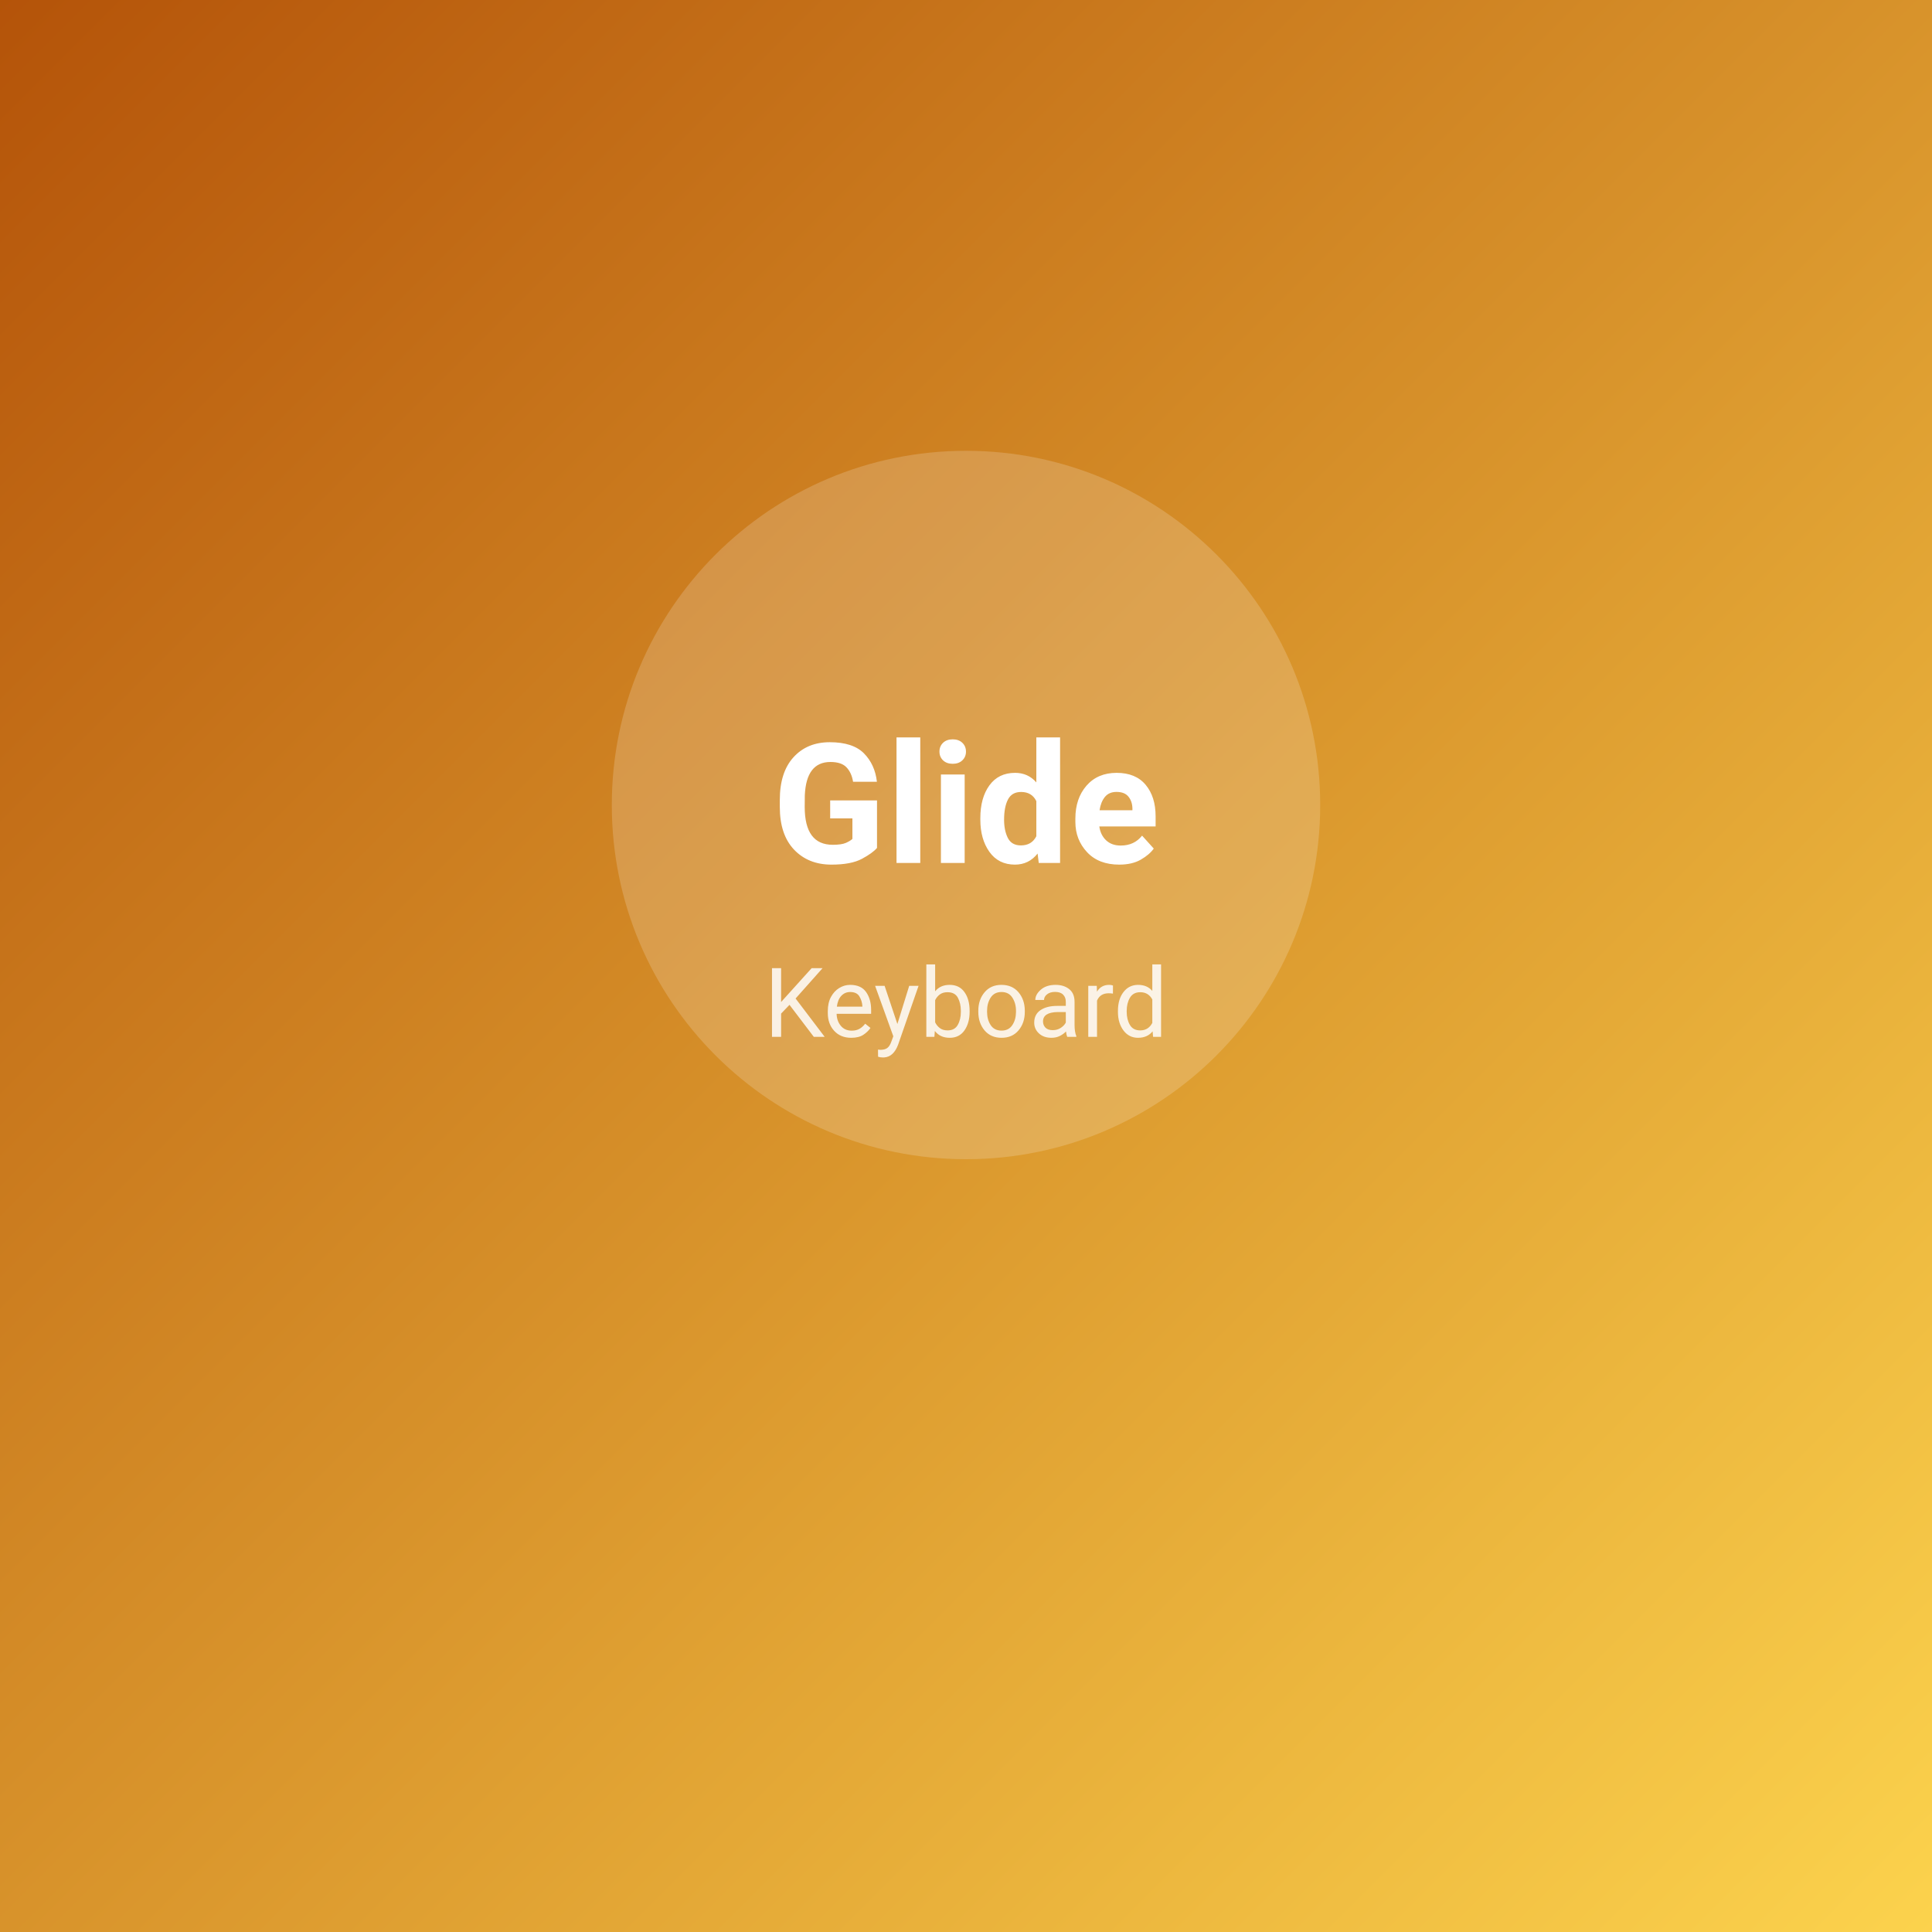
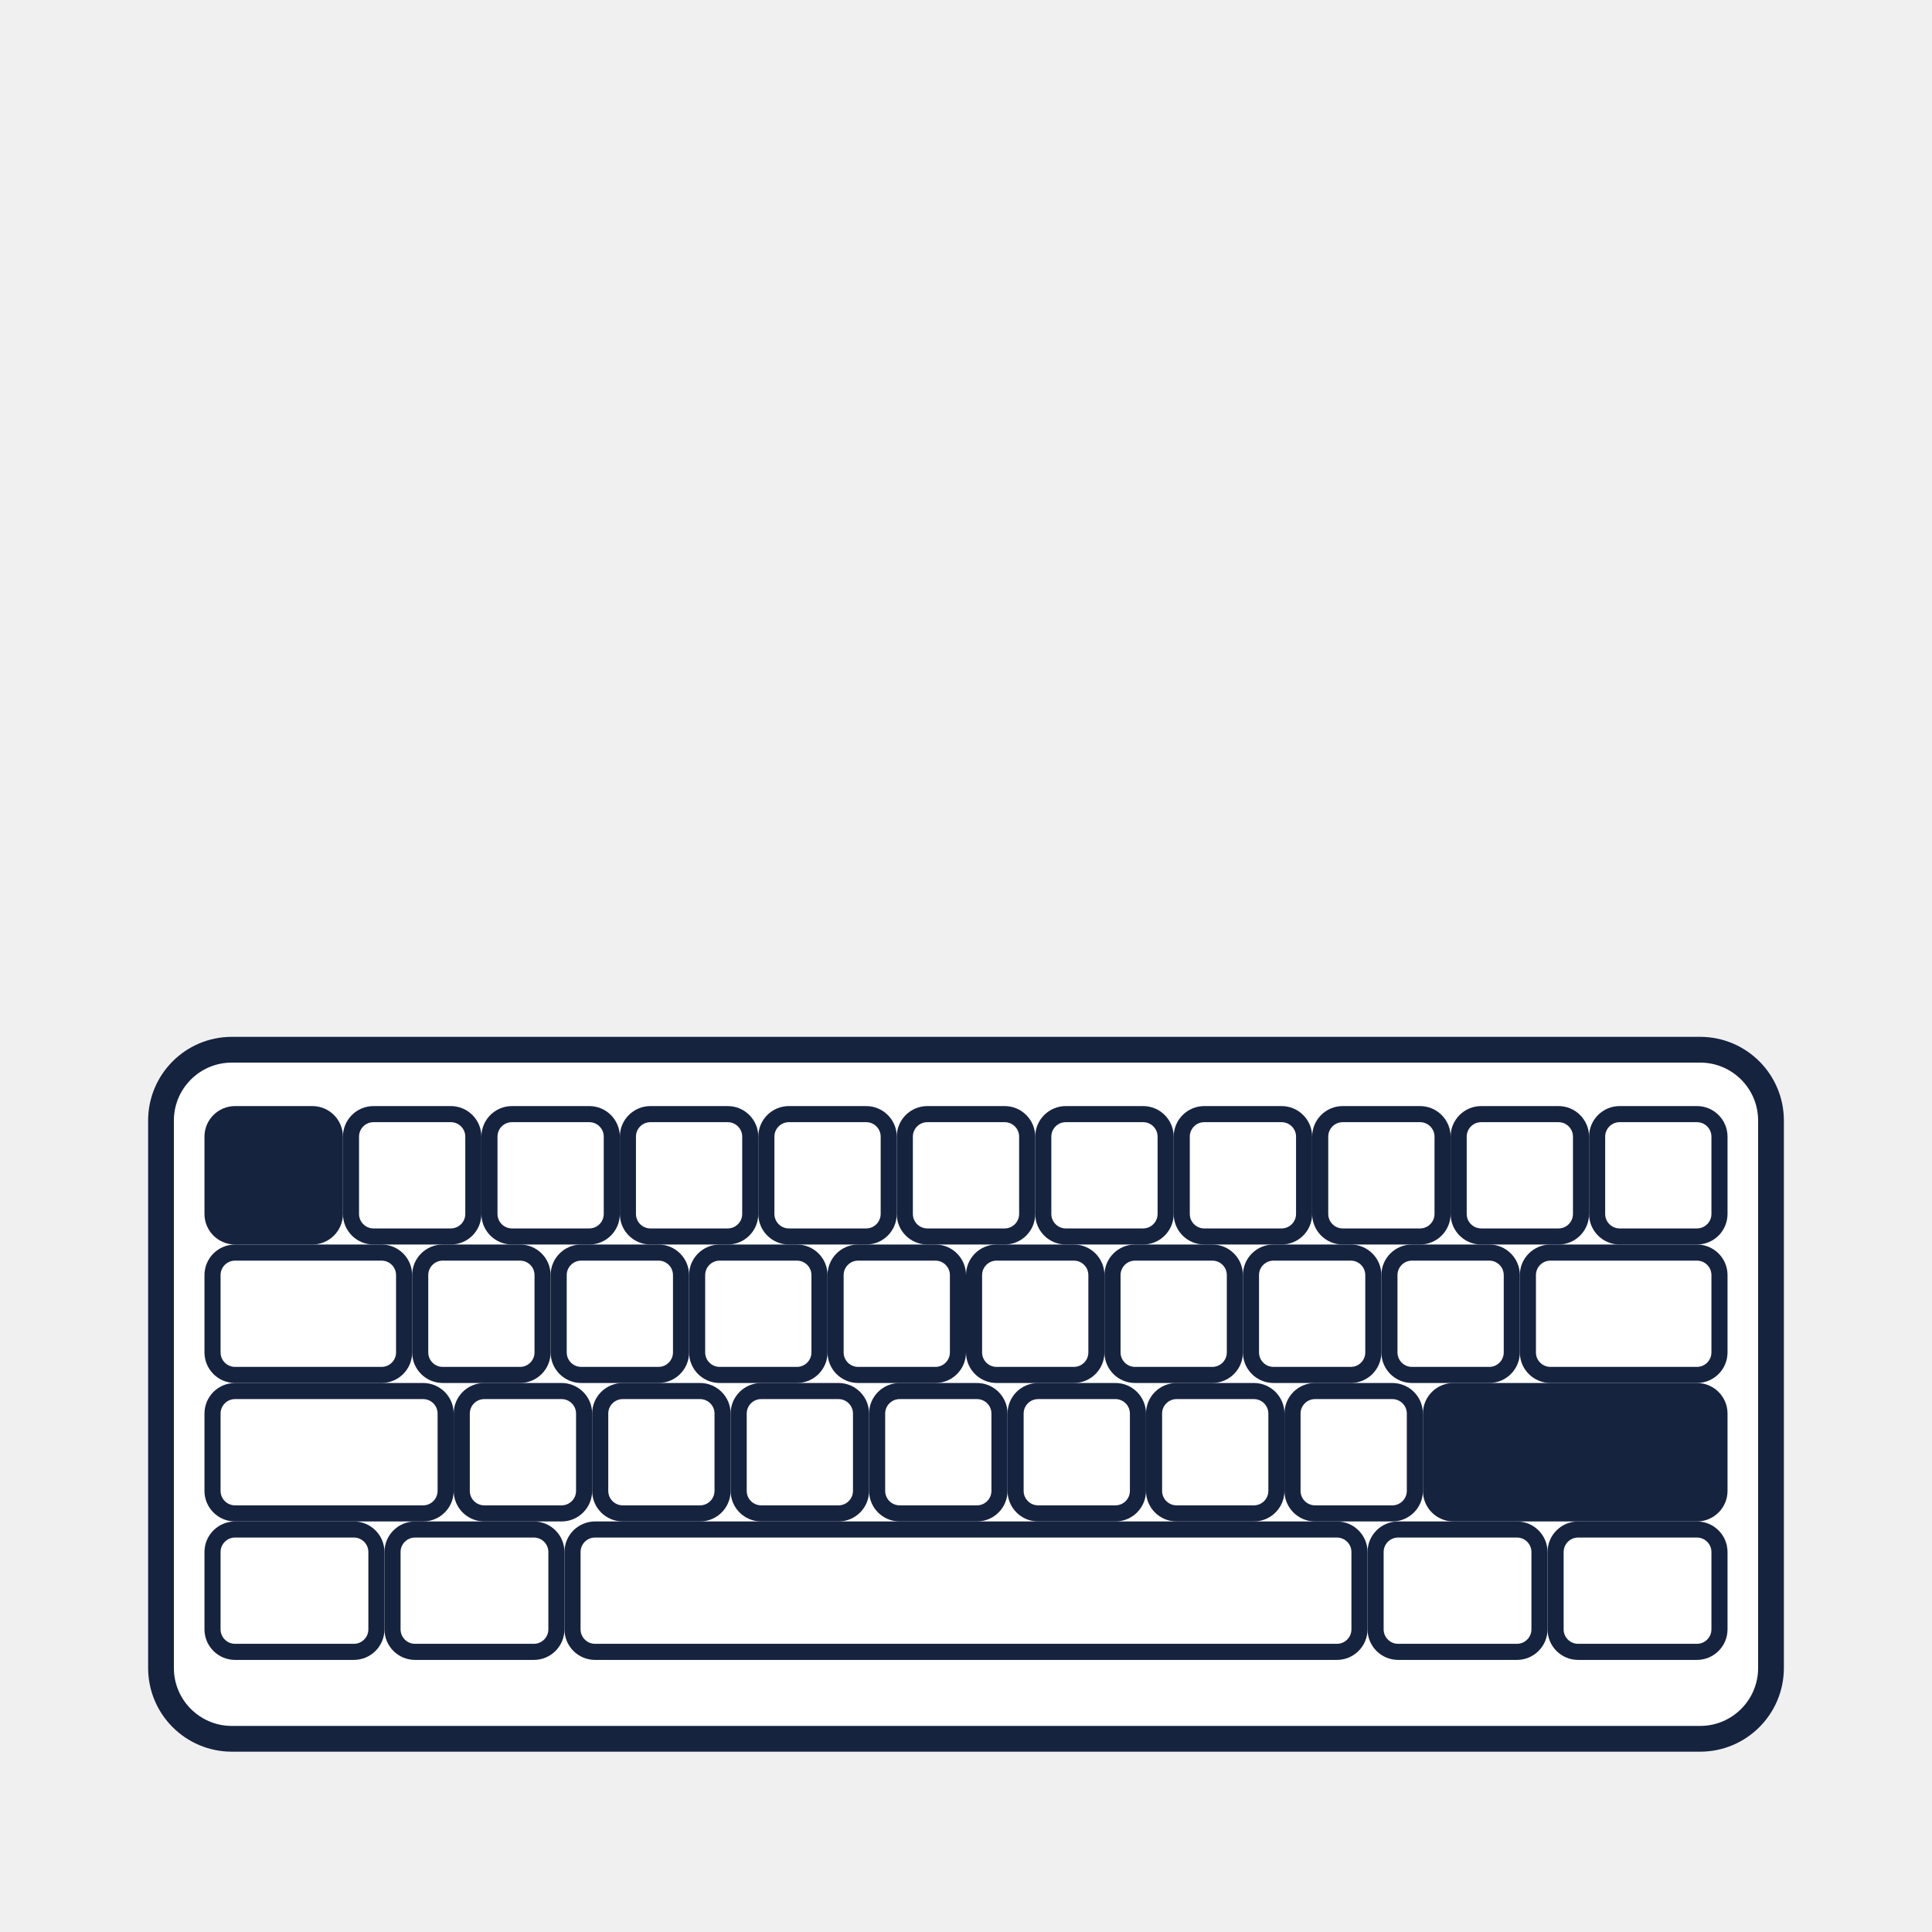
- <svg xmlns="http://www.w3.org/2000/svg" viewBox="0 0 600 600" width="600" height="600" role="img" aria-label="Glide Keyboard">
-   <defs>
-     <linearGradient id="g" x1="0" y1="0" x2="1" y2="1">
-       <stop offset="0" stop-color="#b45309" />
-       <stop offset="1" stop-color="#fcd34d" />
-     </linearGradient>
-   </defs>
-   <rect width="600" height="600" fill="url(#g)" />
-   <circle cx="300" cy="250" r="110" fill="#ffffff" fill-opacity="0.18" />
-   <text x="300" y="268" text-anchor="middle" font-family="system-ui,-apple-system,Segoe UI,Roboto,sans-serif" font-size="52" font-weight="700" fill="#ffffff">Glide</text>
-   <text x="300" y="322" text-anchor="middle" font-family="system-ui,-apple-system,Segoe UI,Roboto,sans-serif" font-size="30" fill="#ffffff" fill-opacity="0.85">Keyboard</text>
+ <svg xmlns="http://www.w3.org/2000/svg" viewBox="0 0 600 600" width="600" height="600" role="img" aria-label="Glide Mechanical Keyboard">
+   <g fill="#fff" stroke="#16233F" stroke-width="8" stroke-linecap="round" stroke-linejoin="round">
+     <rect x="50" y="326" width="500" height="214" rx="22" />
+     <rect x="66.0" y="346.0" width="38.0" height="38" rx="7" fill="#16233F" stroke-width="5" />
+     <rect x="109.0" y="346.0" width="38.0" height="38" rx="7" fill="#fff" stroke-width="5" />
+     <rect x="152.0" y="346.0" width="38.0" height="38" rx="7" fill="#fff" stroke-width="5" />
+     <rect x="195.0" y="346.0" width="38.0" height="38" rx="7" fill="#fff" stroke-width="5" />
+     <rect x="238.0" y="346.0" width="38.0" height="38" rx="7" fill="#fff" stroke-width="5" />
+     <rect x="281.0" y="346.0" width="38.0" height="38" rx="7" fill="#fff" stroke-width="5" />
+     <rect x="324.0" y="346.0" width="38.0" height="38" rx="7" fill="#fff" stroke-width="5" />
+     <rect x="367.0" y="346.0" width="38.0" height="38" rx="7" fill="#fff" stroke-width="5" />
+     <rect x="410.0" y="346.0" width="38.0" height="38" rx="7" fill="#fff" stroke-width="5" />
+     <rect x="453.0" y="346.0" width="38.0" height="38" rx="7" fill="#fff" stroke-width="5" />
+     <rect x="496.0" y="346.0" width="38.0" height="38" rx="7" fill="#fff" stroke-width="5" />
+     <rect x="66.0" y="389.0" width="59.5" height="38" rx="7" fill="#fff" stroke-width="5" />
+     <rect x="130.5" y="389.0" width="38.0" height="38" rx="7" fill="#fff" stroke-width="5" />
+     <rect x="173.5" y="389.0" width="38.0" height="38" rx="7" fill="#fff" stroke-width="5" />
+     <rect x="216.5" y="389.0" width="38.0" height="38" rx="7" fill="#fff" stroke-width="5" />
+     <rect x="259.5" y="389.0" width="38.0" height="38" rx="7" fill="#fff" stroke-width="5" />
+     <rect x="302.5" y="389.0" width="38.0" height="38" rx="7" fill="#fff" stroke-width="5" />
+     <rect x="345.5" y="389.0" width="38.0" height="38" rx="7" fill="#fff" stroke-width="5" />
+     <rect x="388.5" y="389.0" width="38.0" height="38" rx="7" fill="#fff" stroke-width="5" />
+     <rect x="431.5" y="389.0" width="38.0" height="38" rx="7" fill="#fff" stroke-width="5" />
+     <rect x="474.5" y="389.0" width="59.5" height="38" rx="7" fill="#fff" stroke-width="5" />
+     <rect x="66.0" y="432.0" width="72.4" height="38" rx="7" fill="#fff" stroke-width="5" />
+     <rect x="143.4" y="432.0" width="38.0" height="38" rx="7" fill="#fff" stroke-width="5" />
+     <rect x="186.4" y="432.0" width="38.0" height="38" rx="7" fill="#fff" stroke-width="5" />
+     <rect x="229.4" y="432.0" width="38.0" height="38" rx="7" fill="#fff" stroke-width="5" />
+     <rect x="272.4" y="432.0" width="38.0" height="38" rx="7" fill="#fff" stroke-width="5" />
+     <rect x="315.4" y="432.0" width="38.0" height="38" rx="7" fill="#fff" stroke-width="5" />
+     <rect x="358.4" y="432.0" width="38.0" height="38" rx="7" fill="#fff" stroke-width="5" />
+     <rect x="401.4" y="432.0" width="38.0" height="38" rx="7" fill="#fff" stroke-width="5" />
+     <rect x="444.4" y="432.0" width="89.6" height="38" rx="7" fill="#16233F" stroke-width="5" />
+     <rect x="66.0" y="475.0" width="50.9" height="38" rx="7" fill="#fff" stroke-width="5" />
+     <rect x="121.9" y="475.0" width="50.9" height="38" rx="7" fill="#fff" stroke-width="5" />
+     <rect x="177.8" y="475.0" width="244.4" height="38" rx="7" fill="#fff" stroke-width="5" />
+     <rect x="427.2" y="475.0" width="50.9" height="38" rx="7" fill="#fff" stroke-width="5" />
+     <rect x="483.1" y="475.0" width="50.9" height="38" rx="7" fill="#fff" stroke-width="5" />
+   </g>
</svg>
